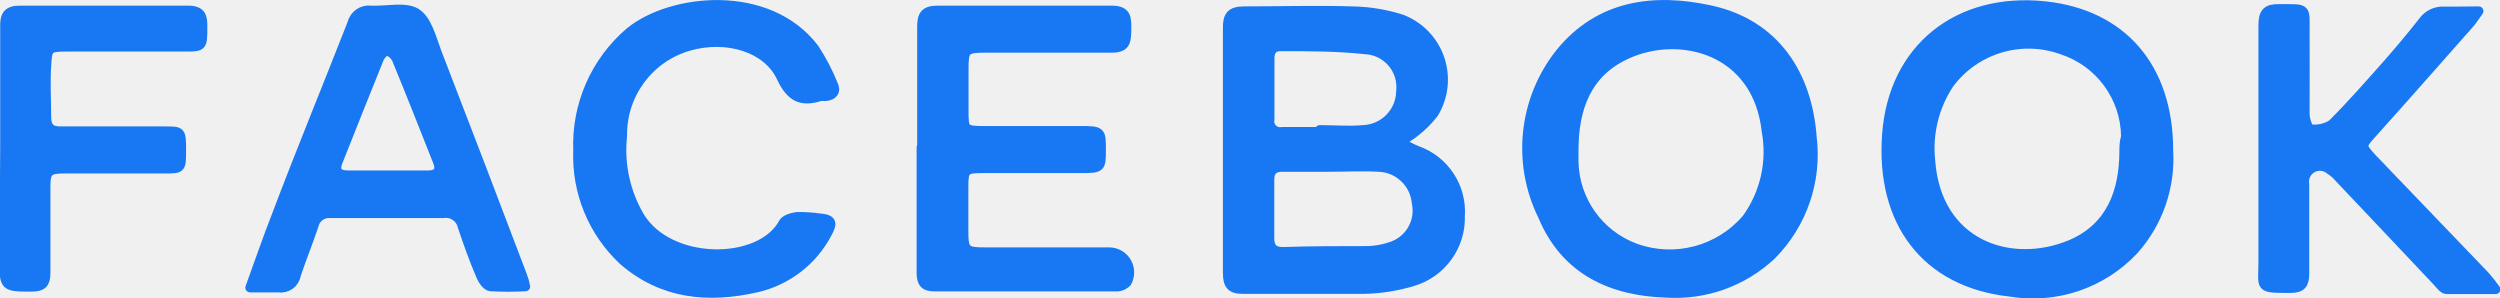
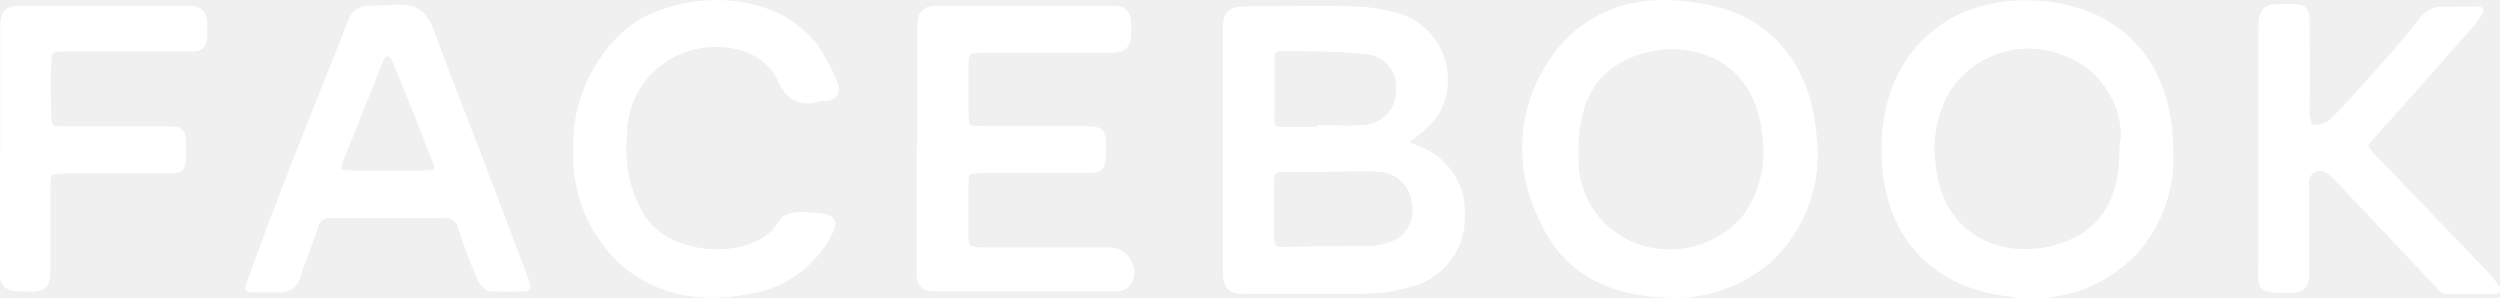
<svg xmlns="http://www.w3.org/2000/svg" viewBox="0 0 132.88 15.82">
  <defs>
-     <style>.cls-1{fill:#1877f2;stroke:#1877f2;stroke-linecap:round;stroke-linejoin:round;stroke-width:0.5px;}</style>
+     <style>.cls-1{fill:#FFFFFF;stroke:#FFFFFF;stroke-linecap:round;stroke-linejoin:round;stroke-width:0.5px;}</style>
  </defs>
  <g id="Layer_2" data-name="Layer 2">
    <g id="Layer_1-2" data-name="Layer 1">
      <path class="cls-1" d="M49,7.89c0-2.15,0-4.3,0-6.46,0-.63.16-.88.84-.88q4.62,0,9.25,0c.79,0,.8.4.79,1s0,1-.78,1c-2.25,0-4.49,0-6.73,0-1.06,0-1.14.09-1.14,1.11V5.85c0,1.05,0,1.1,1.13,1.1h5c1.17,0,1.17,0,1.17,1s0,1-1.14,1H52.22c-.94,0-1,.08-1,1,0,.74,0,1.49,0,2.24,0,1.15.06,1.21,1.24,1.21H59A1.08,1.08,0,0,1,59.9,15a.76.76,0,0,1-.58.24c-3.22,0-6.44,0-9.65,0-.55,0-.7-.24-.7-.74,0-2.22,0-4.44,0-6.67Z" />
      <path class="cls-1" d="M131.75.59c-.25.34-.36.53-.51.69-1.71,1.93-3.41,3.87-5.14,5.79-.61.68-.62.68,0,1.36q3,3.12,6,6.25a8.7,8.7,0,0,1,.55.7c-1,0-1.79,0-2.61,0-.17,0-.35-.26-.5-.42-1.74-1.84-3.48-3.69-5.23-5.53a2,2,0,0,0-.46-.4.83.83,0,0,0-1.36.77c0,1.59,0,3.17,0,4.76,0,.55-.18.76-.74.76-1.73,0-1.46,0-1.46-1.39,0-4.19,0-8.39,0-12.58,0-.7.21-.9.89-.88,1.5,0,1.32-.09,1.33,1.31s0,2.86,0,4.29c0,.28.18.79.29.79a1.75,1.75,0,0,0,1.16-.26c1-1,1.95-2.08,2.9-3.15.66-.75,1.3-1.51,1.92-2.3a1.3,1.3,0,0,1,1.16-.55C130.46.61,131,.59,131.75.59Z" />
      <path class="cls-1" d="M30.72,8a7.86,7.86,0,0,1,2.77-6.31c2.19-1.78,7.33-2.34,9.79.88a10.87,10.87,0,0,1,1,1.91c.19.38,0,.6-.4.64a2.23,2.23,0,0,0-.27,0c-1,.32-1.58.07-2.08-1-.75-1.61-2.9-2.23-4.88-1.68a4.88,4.88,0,0,0-3.57,4.77A7,7,0,0,0,34,11.51c1.58,2.61,6.44,2.59,7.64.33.1-.18.47-.29.73-.32a7.4,7.4,0,0,1,1.15.07c.67.05.78.22.46.79a5.67,5.67,0,0,1-3.76,2.91c-2.57.58-5,.37-7.09-1.44A7.58,7.58,0,0,1,30.72,8Z" />
      <path class="cls-1" d="M.26,7.89c0-2.16,0-4.31,0-6.46C.24.8.42.54,1.09.55q4.46,0,8.9,0c.69,0,.79.31.78.87,0,1,0,1.07-.78,1.07H3.53c-1,0-1,.09-1.06,1s0,1.81,0,2.72c0,.55.22.77.77.76H8.81c.81,0,.83,0,.83,1s0,1-.85,1H3.43c-.84,0-1,.12-1,.94,0,1.54,0,3.08,0,4.62,0,.54-.2.71-.71.72-1.5,0-1.5,0-1.5-1.43Z" />
      <path class="cls-1" d="M96.31,7.29C96.07,4,94.38,1.3,90.93.54c-3-.66-5.91-.3-8,2.27A8.13,8.13,0,0,0,82,11.48c1.22,2.93,3.71,4,6.57,4.09a7.47,7.47,0,0,0,5.58-2A7.58,7.58,0,0,0,96.31,7.29Zm-3.47,4.33a5.38,5.38,0,0,1-5.92,1.57,5,5,0,0,1-3.27-4.58c0-.2,0-.41,0-.61,0-2.23.67-4.16,2.85-5.13,2.8-1.26,6.91-.26,7.39,4.11A6.07,6.07,0,0,1,92.84,11.62Z" />
      <path class="cls-1" d="M115.26,8c0-4.41-2.46-7.24-6.56-7.68-4.65-.49-8.07,2.27-8.41,6.8-.36,4.7,2.1,7.9,6.52,8.39a7.36,7.36,0,0,0,6.62-2.23A7.3,7.3,0,0,0,115.26,8ZM112.9,8c0,2.2-.7,4.09-2.84,5-3.21,1.33-7.13,0-7.45-4.46a6.2,6.2,0,0,1,1-4.09,5.25,5.25,0,0,1,6-1.8,4.91,4.91,0,0,1,3.38,4.62C112.91,7.51,112.9,7.76,112.9,8Z" />
      <path class="cls-1" d="M27.76,14.64Q25.51,8.7,23.22,2.78C22.93,2,22.7,1.05,22.12.69s-1.58-.1-2.4-.14a.91.91,0,0,0-1,.68C17.39,4.63,16,8,14.71,11.41c-.48,1.22-.9,2.45-1.42,3.88.63,0,1.07,0,1.52,0a.82.82,0,0,0,.93-.68c.29-.88.65-1.74.94-2.62a.83.83,0,0,1,.89-.65h6a.89.89,0,0,1,1,.67c.3.9.62,1.8,1,2.68.09.22.31.52.5.54a16.22,16.22,0,0,0,1.86,0A3.31,3.31,0,0,0,27.76,14.64Zm-5-5.33H18.5c-.48,0-.75-.18-.54-.71.73-1.83,1.45-3.66,2.19-5.48.07-.18.32-.45.42-.42a.85.85,0,0,1,.51.44c.75,1.82,1.47,3.65,2.19,5.47C23.45,9.08,23.24,9.31,22.77,9.31Z" />
      <path class="cls-1" d="M75.31,8c-.25-.1-.48-.23-.89-.44.37-.25.6-.38.79-.54a5.53,5.53,0,0,0,1-1,3.44,3.44,0,0,0-1.71-5,9.13,9.13,0,0,0-2.6-.43c-1.92-.06-3.85,0-5.77,0-.7,0-.89.25-.88.92q0,6.48,0,13c0,.64.19.87.85.86,2.13,0,4.26,0,6.39,0a9.6,9.6,0,0,0,2.6-.41,3.52,3.52,0,0,0,2.52-3.48A3.44,3.44,0,0,0,75.31,8ZM68.08,2.47c1.49,0,3,0,4.47.16a2,2,0,0,1,1.91,2.22,2.08,2.08,0,0,1-2,2.05c-.76.07-1.54,0-2.31,0V7h-2a.56.56,0,0,1-.66-.66V3.13C67.48,2.72,67.65,2.46,68.08,2.47Zm5.77,10.66a4,4,0,0,1-1.13.2c-1.52,0-3,0-4.55.05-.49,0-.69-.24-.69-.71q0-1.56,0-3.12c0-.5.25-.68.72-.67h2.44v0c.88,0,1.77-.05,2.65,0a2.09,2.09,0,0,1,2,1.9A2,2,0,0,1,73.85,13.13Z" />
    </g>
  </g>
</svg>
